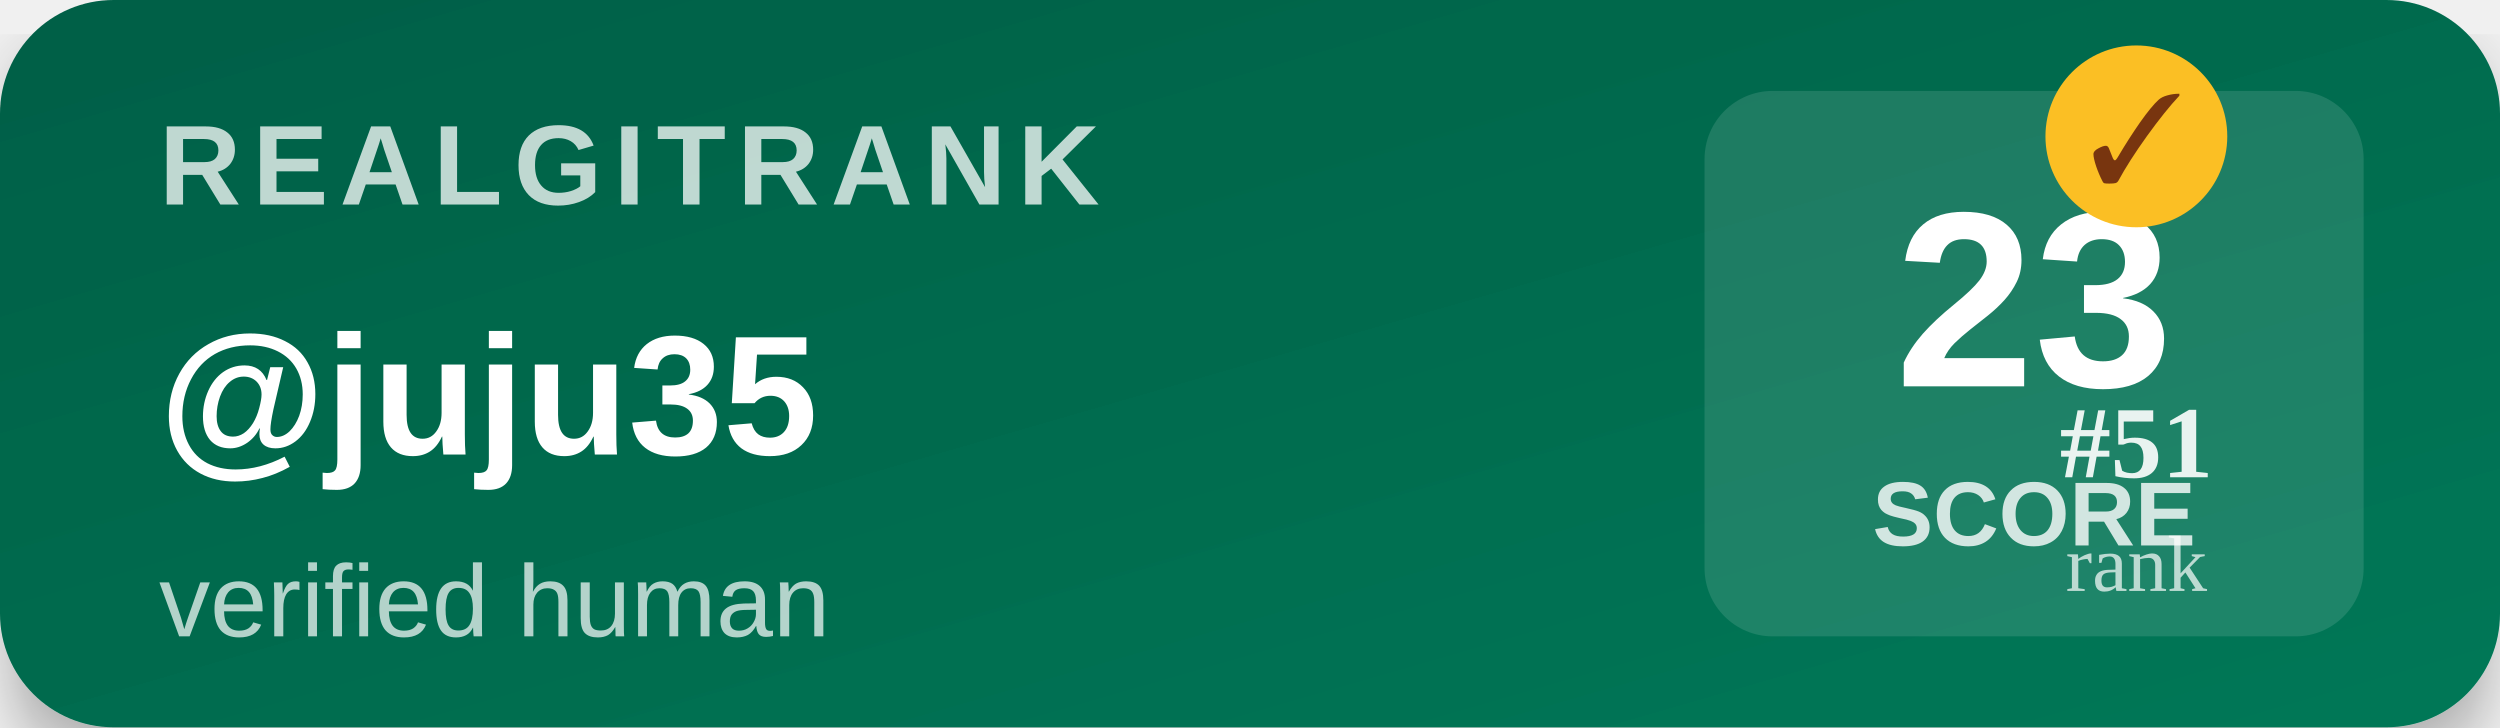
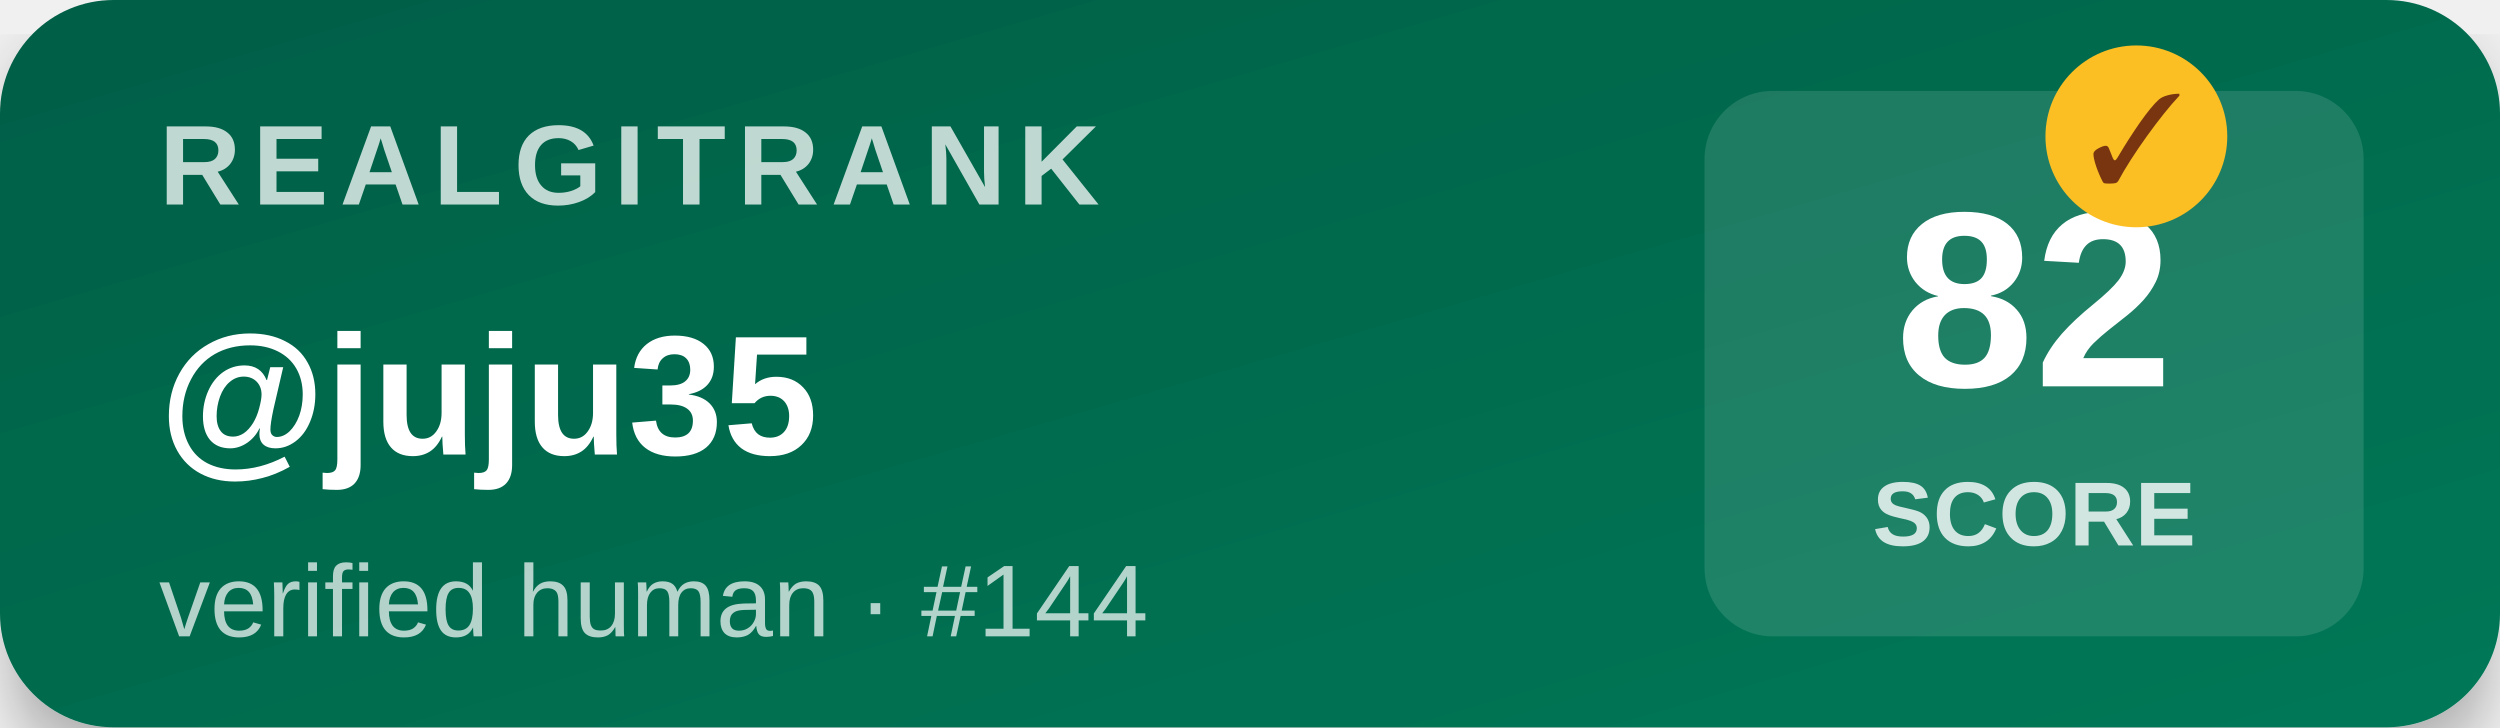
<svg xmlns="http://www.w3.org/2000/svg" width="220" height="64" viewBox="0 0 220 64">
  <defs>
    <linearGradient id="bg" x1="0" y1="0" x2="1" y2="1">
      <stop offset="0%" stop-color="#065f46" />
      <stop offset="100%" stop-color="#047857" />
    </linearGradient>
    <filter id="shadow">
      <feDropShadow dx="0" dy="3" stdDeviation="3" flood-opacity="0.3" />
    </filter>
  </defs>
  <rect width="220" height="64" rx="10" fill="url(#bg)" filter="url(#shadow)" />
  <text x="14" y="18" font-family="Segoe UI,Arial,sans-serif" font-size="10" font-weight="700" fill="#ffffff" opacity="0.75" letter-spacing="1">REALGITRANK</text>
  <text x="14" y="40" font-family="Segoe UI,Arial,sans-serif" font-size="15" font-weight="800" fill="#ffffff">@juju35</text>
-   <text x="14" y="56" font-family="Segoe UI,Arial,sans-serif" font-size="9" fill="#ffffff" opacity="0.7">verified human</text>
+   <text x="14" y="56" font-family="Segoe UI,Arial,sans-serif" font-size="9" fill="#ffffff" opacity="0.7">verified human · #144</text>
  <rect x="150" y="8" width="58" height="48" rx="6" fill="#ffffff" opacity="0.12" />
-   <text x="179" y="34" text-anchor="middle" font-family="Segoe UI,Arial,sans-serif" font-size="22" font-weight="900" fill="#ffffff">23</text>
+   <text x="179" y="34" text-anchor="middle" font-family="Segoe UI,Arial,sans-serif" font-size="22" font-weight="900" fill="#ffffff">82</text>
  <text x="179" y="48" text-anchor="middle" font-family="Segoe UI,Arial,sans-serif" font-size="8" font-weight="600" fill="#ffffff" opacity="0.8">SCORE</text>
  <g transform="translate(188,12)">
    <circle r="8" fill="#fbbf24" />
    <text y="4" text-anchor="middle" font-size="11" font-weight="900" fill="#78350f">✓</text>
  </g>
-   <text x="188" y="42" text-anchor="middle" font-size="9" font-weight="700" fill="#ffffff" opacity="0.9">#51</text>
-   <text x="188" y="52" text-anchor="middle" font-size="7" fill="#ffffff" opacity="0.7">rank</text>
</svg>
